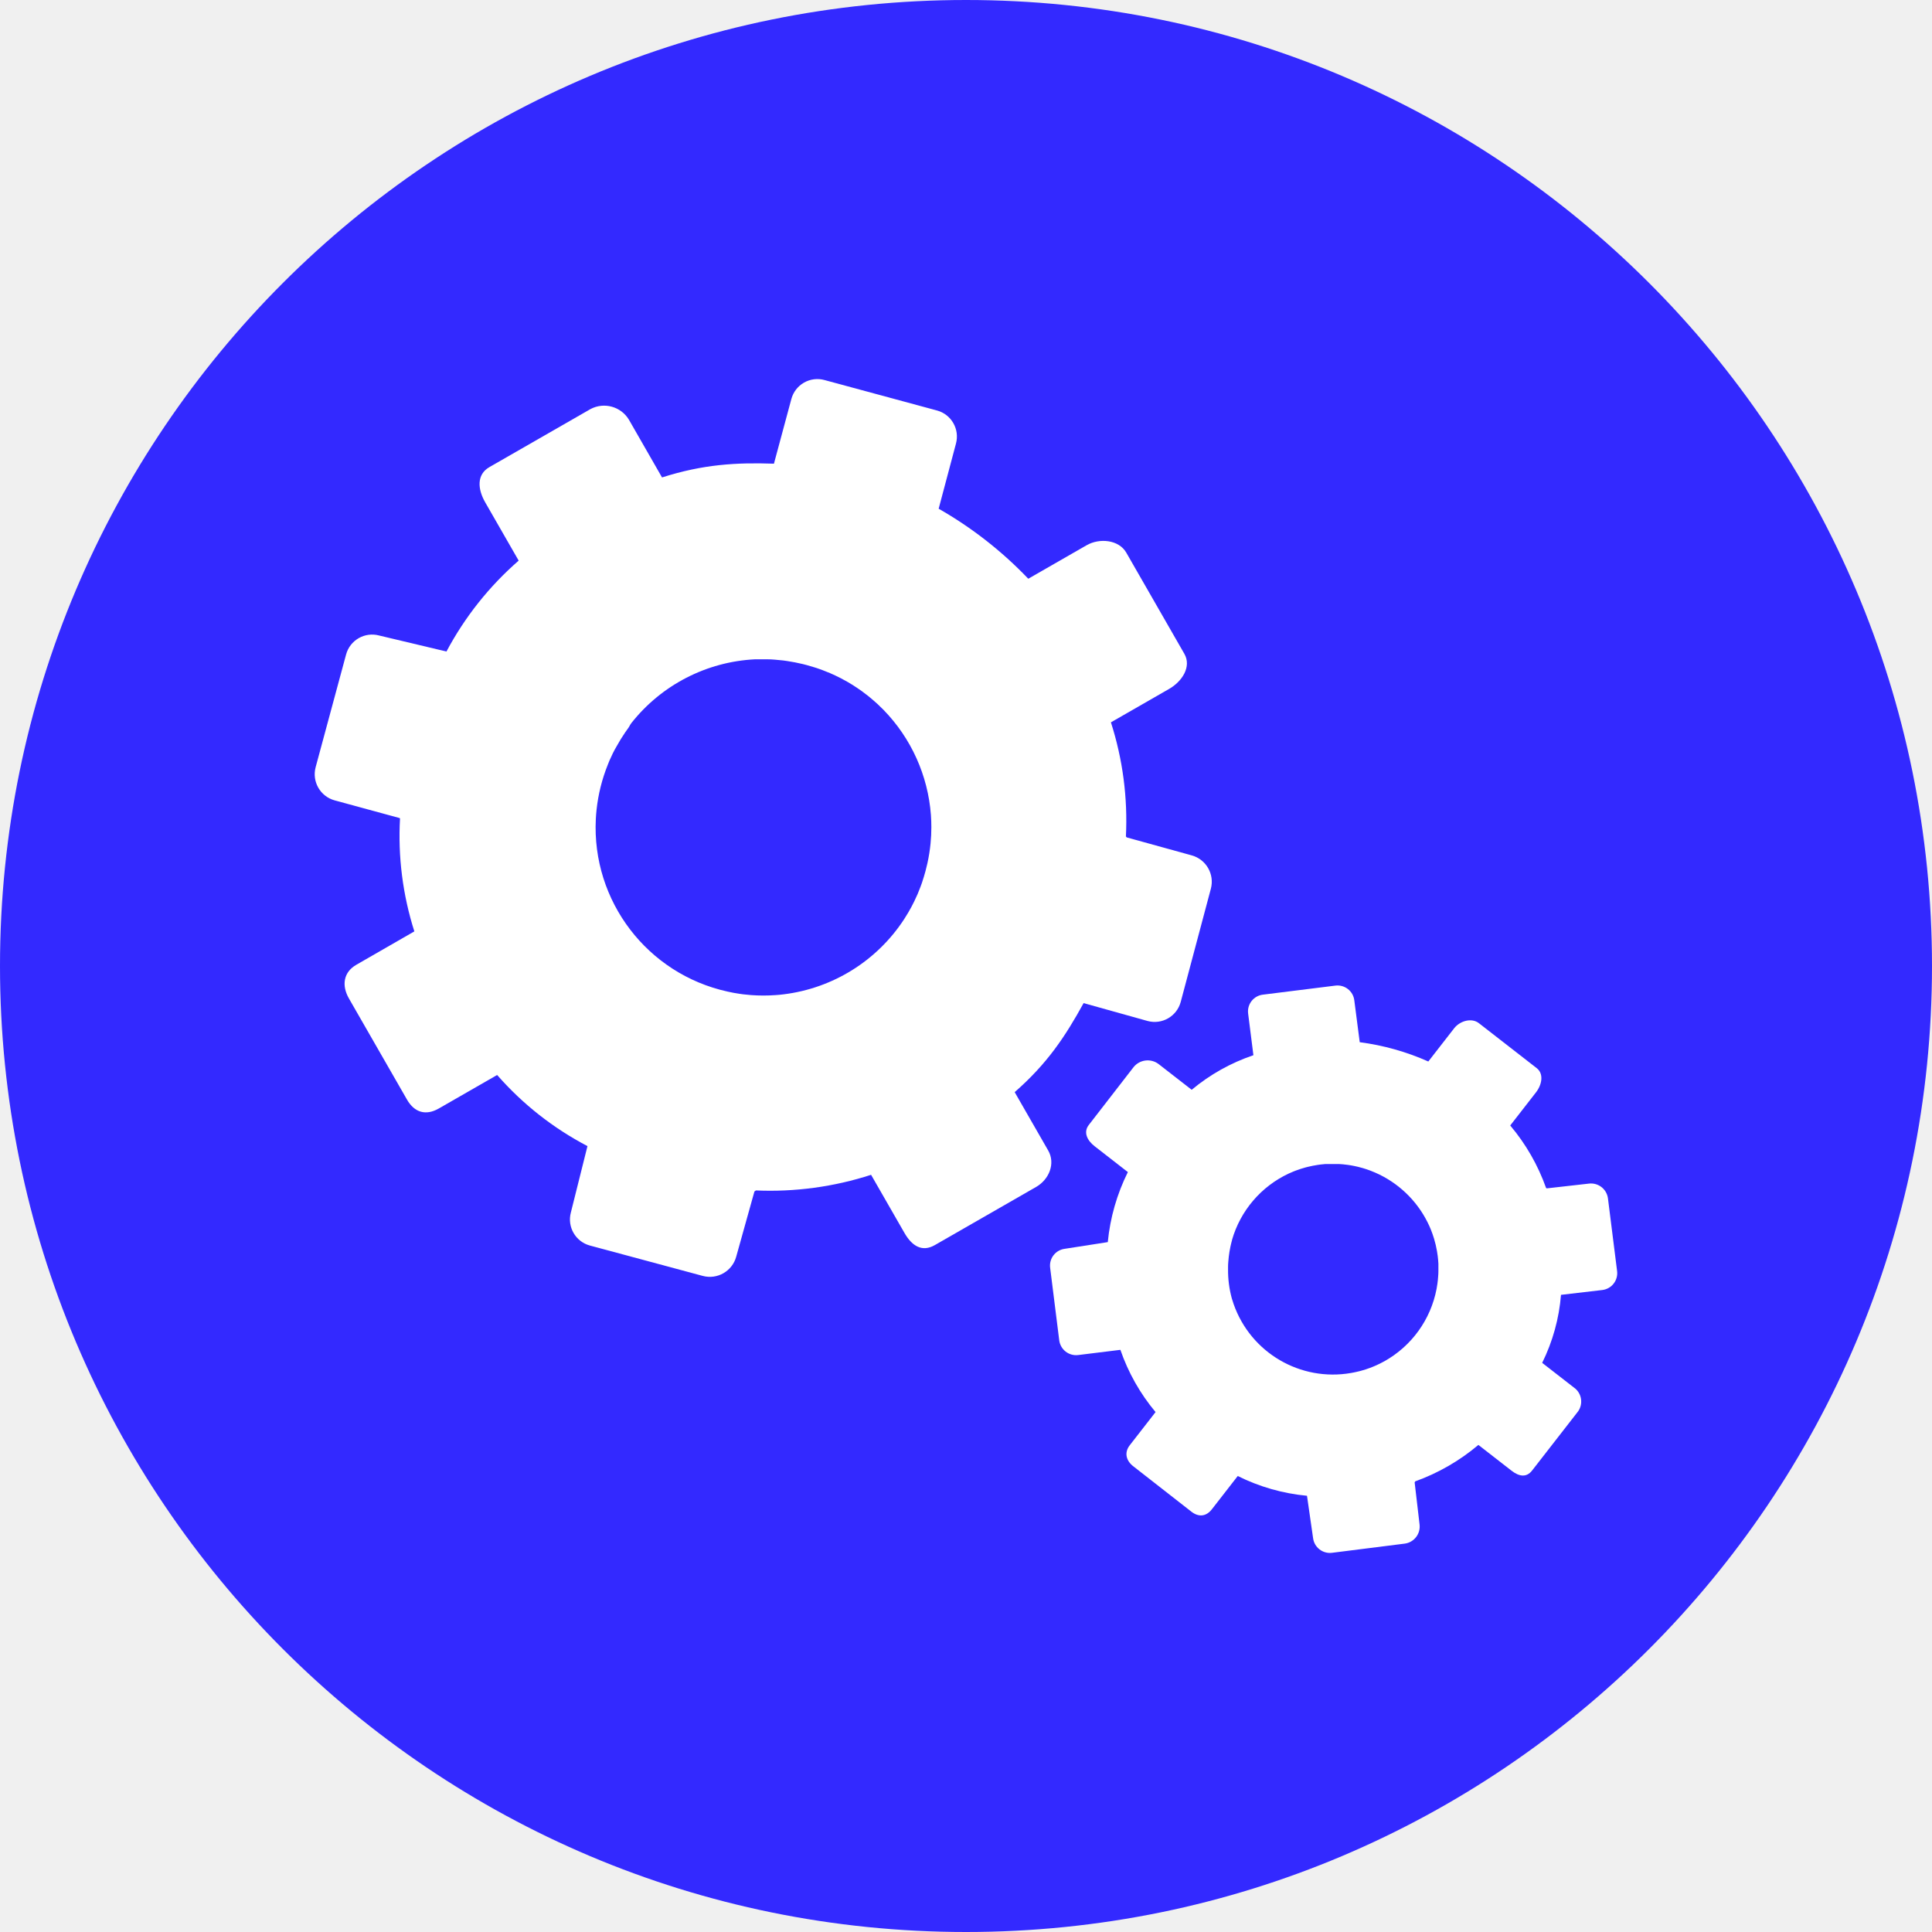
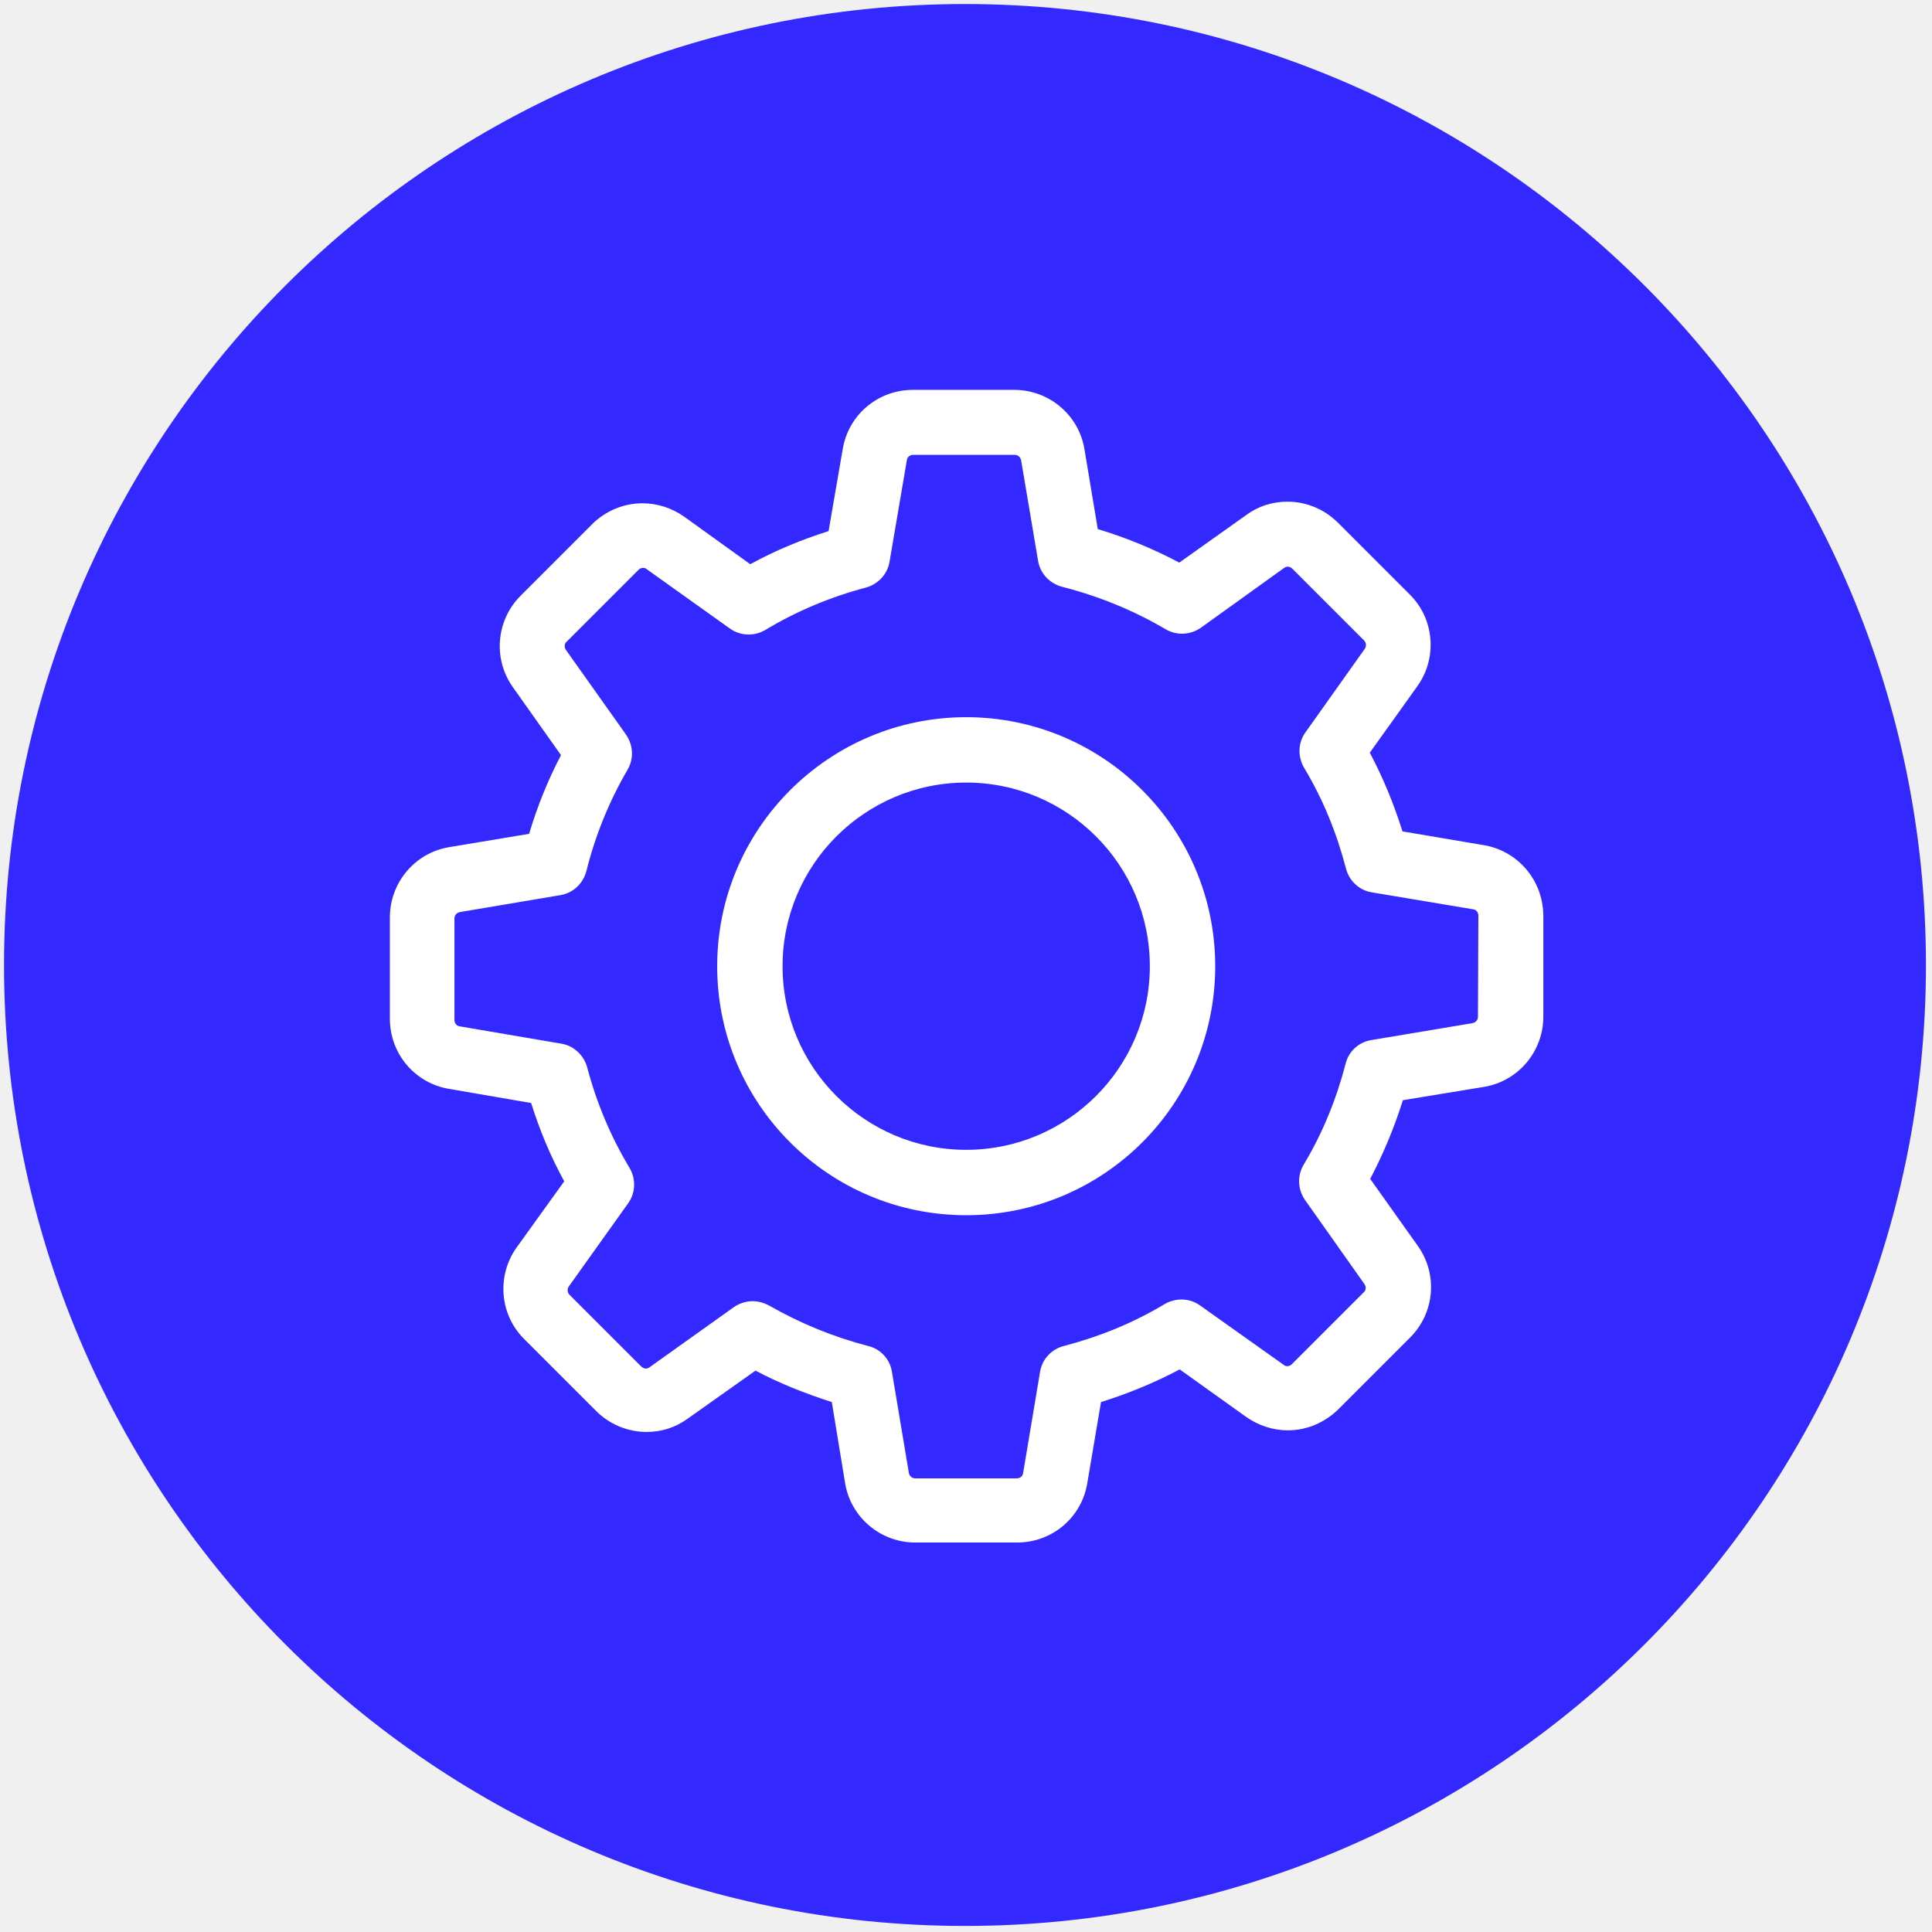
- <svg xmlns="http://www.w3.org/2000/svg" viewBox="0 0 494.62 494.62">
-   <defs>
-     <style>.cls-1{fill:#3329ff;}.cls-2{fill:#fff;}</style>
-   </defs>
-   <g id="Capa_2" data-name="Capa 2">
-     <g id="Layer_1" data-name="Layer 1">
-       <circle class="cls-1" cx="247.31" cy="247.31" r="247.31" />
-       <path class="cls-2" d="M303.21,167.38l-14.87-25.9c-1.9-3.31-6.84-3.79-10.15-1.89l-14.89,8.55-.07,0a100.62,100.62,0,0,0-22.92-17.9l4.43-16.67a6.91,6.91,0,0,0-4.86-8.48l-28.82-7.8a6.89,6.89,0,0,0-8.46,4.86l-4.46,16.56,0,0c-9.59-.33-18.11.15-28.65,3.52L161,107.43a7.41,7.41,0,0,0-9.81-2.71l-25.9,14.87c-3.31,1.9-3,5.65-1.08,9l8.55,14.89,0,.07a81.71,81.71,0,0,0-18.46,23.25l-17.23-4.1a6.91,6.91,0,0,0-8.47,4.87l-7.79,28.84a6.94,6.94,0,0,0,4.88,8.5l16.6,4.52.12.1a80.39,80.39,0,0,0,3.67,28.92L91.22,247c-3.31,1.9-3.79,5.31-1.89,8.62l14.87,25.9c1.9,3.31,4.83,4.17,8.14,2.27l14.89-8.55.07,0a80,80,0,0,0,23.1,18.18l-4.25,17a6.91,6.91,0,0,0,4.89,8.46l28.87,7.77a7,7,0,0,0,8.57-4.92l4.66-16.68.38-.28a84,84,0,0,0,29.49-4l8.55,14.89c1.9,3.31,4.5,5,7.81,3.08l25.9-14.87c3.31-1.9,5-6,3.08-9.33l-8.55-14.89,0-.07c8.3-7.28,12.87-14.14,17.62-22.77l16.39,4.58a6.91,6.91,0,0,0,8.47-4.88L310,227.52a7,7,0,0,0-4.9-8.53l-16.64-4.6-.21-.25a82.22,82.22,0,0,0-3.84-29.21l14.89-8.55C302.63,174.47,305.11,170.69,303.21,167.38ZM161.62,185.14a43.1,43.1,0,0,1,31.69-16.35q1,0,2.08,0h1q1,0,2.07.1t2.06.2l1,.14q2,.3,4.05.79l1,.26q1,.27,2,.59l1,.33q1,.34,1.93.73l1,.4c.45.19.89.4,1.33.6s1,.48,1.48.73,1.22.65,1.82,1q1.2.7,2.35,1.48c.38.26.77.52,1.14.79q.85.61,1.67,1.27,1.23,1,2.39,2.06.78.72,1.52,1.48a43.18,43.18,0,0,1,12.13,26.92q.11,1.56.11,3.12,0,1-.05,2.07t-.15,2.06a43.21,43.21,0,0,1-.81,5.1q-.22,1-.49,2-.4,1.49-.91,3-.34,1-.73,1.93-.19.48-.4,1-.41.95-.87,1.88-.68,1.39-1.47,2.74-.52.9-1.09,1.77a43.11,43.11,0,0,1-30.83,19.23q-1,.13-2.08.2a43,43,0,0,1-6.23,0q-1-.08-2.06-.2l-1-.14q-1.53-.22-3-.56a43,43,0,0,1-33.73-44.19q.06-1.2.19-2.39a43.26,43.26,0,0,1,2.89-11.54q.19-.48.4-1,.41-.95.87-1.88t1-1.84q1-1.82,2.18-3.54c.26-.37.52-.74.79-1.11S161.32,185.52,161.62,185.14Z" />
-       <path class="cls-2" d="M393.41,273.45l-14.79-11.5c-1.89-1.47-4.87-.58-6.34,1.31l-6.61,8.5,0,0a63.12,63.12,0,0,0-17.56-4.94l-1.39-10.73a4.33,4.33,0,0,0-4.84-3.76l-18.58,2.32a4.32,4.32,0,0,0-3.76,4.83l1.35,10.67,0,0a49.36,49.36,0,0,0-15.8,8.85l-8.5-6.61a4.64,4.64,0,0,0-6.34.76L278.75,288c-1.47,1.89-.39,4,1.5,5.46l8.5,6.61,0,0A51.26,51.26,0,0,0,283.61,318l-11,1.71a4.33,4.33,0,0,0-3.76,4.84l2.33,18.59a4.35,4.35,0,0,0,4.85,3.77l10.71-1.32.1,0a50.43,50.43,0,0,0,9,15.92l-6.61,8.5c-1.47,1.89-.94,4,1,5.45L305,387c1.89,1.47,3.8,1.27,5.27-.62l6.61-8.5,0,0a50.21,50.21,0,0,0,17.73,5.06l1.56,10.85a4.34,4.34,0,0,0,4.85,3.75l18.61-2.35a4.41,4.41,0,0,0,3.8-4.89l-1.26-10.79.15-.26a52.69,52.69,0,0,0,16.17-9.33l8.5,6.61c1.89,1.47,3.8,1.82,5.26-.07l11.5-14.79a4.38,4.38,0,0,0-.43-6.15l-8.5-6.61,0,0a48.09,48.09,0,0,0,4.82-17.41l10.6-1.24a4.34,4.34,0,0,0,3.76-4.85l-2.34-18.6a4.38,4.38,0,0,0-4.87-3.79L396,304.24l-.18-.1a51.57,51.57,0,0,0-9.18-16l6.61-8.5C394.75,277.7,395.3,274.92,393.41,273.45Zm-78,44a27,27,0,0,1,14.51-17q.59-.28,1.2-.52l.61-.24q.61-.23,1.23-.43t1.24-.37l.63-.16q1.26-.31,2.54-.5l.64-.09q.64-.08,1.29-.13l.65,0q.65,0,1.29,0h.65l.91,0,1,.07q.65.06,1.29.15.86.12,1.72.3l.85.19q.64.15,1.27.34.95.28,1.88.63.62.23,1.23.5a27.09,27.09,0,0,1,13.44,12.74q.44.88.81,1.78.25.6.46,1.22t.4,1.23a27.11,27.11,0,0,1,.74,3.15q.11.64.19,1.28.12,1,.17,1.93,0,.65,0,1.29,0,.32,0,.65,0,.65-.06,1.3-.06,1-.2,1.94-.09.65-.21,1.29a27,27,0,0,1-13.32,18.49q-.57.32-1.16.61a27,27,0,0,1-3.62,1.48q-.62.2-1.24.37l-.63.16q-.94.23-1.9.4a26.94,26.94,0,0,1-30.08-17.63q-.25-.71-.46-1.43A27.14,27.14,0,0,1,314.4,325q0-.32,0-.65,0-.65.06-1.3t.12-1.29q.15-1.29.42-2.57c.06-.28.13-.56.19-.83S315.35,317.71,315.43,317.42Z" />
+ <svg xmlns="http://www.w3.org/2000/svg" version="1.1" id="Capa_1" x="0px" y="0px" viewBox="0 0 478.7 478.7" style="enable-background:new 0 0 478.7 478.7;" xml:space="preserve">
+   <style type="text/css">
+ 	.st0{fill:#3329FF;}
+ 	.st1{fill:#FFFFFF;}
+ </style>
+   <circle class="st0" cx="239.1" cy="239.1" r="238.1" />
+   <g>
+     <g>
+       <path class="st1" d="M367.6,209.4l-20.1-3.4c-2.1-6.7-4.8-13.3-8.1-19.5l11.8-16.5c5-7,4.2-16.7-1.9-22.7l-17.8-17.8    c-3.3-3.3-7.8-5.2-12.5-5.2c-3.7,0-7.2,1.1-10.2,3.3l-16.6,11.8c-6.4-3.4-13.2-6.2-20.2-8.3l-3.3-19.8    c-1.4-8.5-8.8-14.7-17.4-14.7h-25.1c-8.7,0-16,6.2-17.4,14.7l-3.5,20.3c-6.7,2.1-13.2,4.8-19.4,8.2l-16.4-11.8    c-3-2.1-6.6-3.3-10.3-3.3c-4.7,0-9.2,1.9-12.5,5.2L129,147.6c-6.1,6.1-6.9,15.7-1.9,22.7l11.9,16.8c-3.3,6.3-5.9,12.8-7.9,19.5    l-19.8,3.3c-8.5,1.4-14.7,8.8-14.7,17.4v25.1c0,8.7,6.2,16,14.7,17.4l20.3,3.5c2.1,6.7,4.8,13.2,8.2,19.4l-11.8,16.4    c-5,7-4.2,16.7,1.9,22.7l17.8,17.8c3.3,3.3,7.8,5.2,12.5,5.2c3.7,0,7.2-1.1,10.2-3.3l16.8-11.9c6,3.2,12.4,5.7,18.9,7.8l3.3,20.1    c1.4,8.5,8.8,14.7,17.4,14.7h25.2c8.7,0,16-6.2,17.4-14.7l3.4-20.1c6.7-2.1,13.3-4.8,19.5-8.1l16.5,11.8c3,2.1,6.6,3.3,10.3,3.3    l0,0c4.7,0,9.1-1.9,12.5-5.2l17.8-17.8c6.1-6.1,6.9-15.7,1.9-22.7l-11.8-16.6c3.3-6.3,6-12.8,8.1-19.5l20.1-3.3    c8.5-1.4,14.7-8.8,14.7-17.4v-25.1C382.3,218.1,376.1,210.8,367.6,209.4z M366.2,251.9c0,0.8-0.5,1.4-1.3,1.6l-25.1,4.2    c-3.2,0.5-5.7,2.9-6.4,5.9c-2.3,8.8-5.7,17.2-10.4,25c-1.6,2.7-1.5,6.1,0.4,8.8l14.7,20.8c0.4,0.6,0.4,1.5-0.2,2l-17.8,17.8    c-0.4,0.4-0.8,0.5-1.1,0.5c-0.4,0-0.7-0.1-0.9-0.3l-20.7-14.7c-2.6-1.9-6-2-8.8-0.4c-7.8,4.7-16.2,8.1-25,10.4    c-3.1,0.8-5.4,3.3-5.9,6.4l-4.2,25.1c-0.1,0.8-0.8,1.3-1.6,1.3h-25.1c-0.8,0-1.4-0.5-1.6-1.3l-4.2-25.1c-0.5-3.2-2.9-5.7-5.9-6.4    c-8.5-2.2-16.8-5.6-24.5-10c-1.3-0.7-2.7-1.1-4.1-1.1c-1.6,0-3.3,0.5-4.7,1.5l-20.9,14.9c-0.3,0.2-0.6,0.3-0.9,0.3    c-0.2,0-0.7-0.1-1.1-0.5l-17.8-17.8c-0.5-0.5-0.6-1.4-0.2-2l14.7-20.6c1.9-2.6,2-6.1,0.4-8.8c-4.7-7.8-8.2-16.2-10.5-24.9    c-0.8-3-3.3-5.4-6.4-5.9l-25.2-4.3c-0.8-0.1-1.3-0.8-1.3-1.6v-25.1c0-0.8,0.5-1.4,1.3-1.6l24.9-4.2c3.2-0.5,5.7-2.9,6.5-6    c2.2-8.8,5.6-17.2,10.2-25.1c1.6-2.7,1.4-6.1-0.4-8.7L140.2,161c-0.4-0.6-0.4-1.5,0.2-2l17.8-17.8c0.4-0.4,0.8-0.5,1.1-0.5    c0.4,0,0.7,0.1,0.9,0.3l20.6,14.7c2.6,1.9,6.1,2,8.8,0.4c7.8-4.7,16.2-8.2,24.9-10.5c3-0.8,5.4-3.3,5.9-6.4l4.3-25.2    c0.1-0.8,0.8-1.3,1.6-1.3h25.1c0.8,0,1.4,0.5,1.6,1.3l4.2,24.9c0.5,3.2,2.9,5.7,6,6.5c9,2.3,17.6,5.8,25.6,10.5    c2.7,1.6,6.1,1.5,8.8-0.4l20.6-14.8c0.3-0.2,0.6-0.3,0.9-0.3c0.2,0,0.7,0.1,1.1,0.5l17.8,17.8c0.5,0.5,0.6,1.4,0.2,2l-14.7,20.7    c-1.9,2.6-2,6-0.4,8.8c4.7,7.8,8.1,16.2,10.4,25c0.8,3.1,3.3,5.4,6.4,5.9l25.1,4.2c0.8,0.1,1.3,0.8,1.3,1.6L366.2,251.9    L366.2,251.9z" />
+       <path class="st1" d="M239.4,177.7c-34,0-61.7,27.6-61.7,61.7s27.6,61.7,61.7,61.7s61.7-27.6,61.7-61.7S273.4,177.7,239.4,177.7z     M239.4,284.9c-25.1,0-45.5-20.4-45.5-45.5s20.4-45.5,45.5-45.5s45.5,20.4,45.5,45.5S264.5,284.9,239.4,284.9z" />
    </g>
  </g>
</svg>
